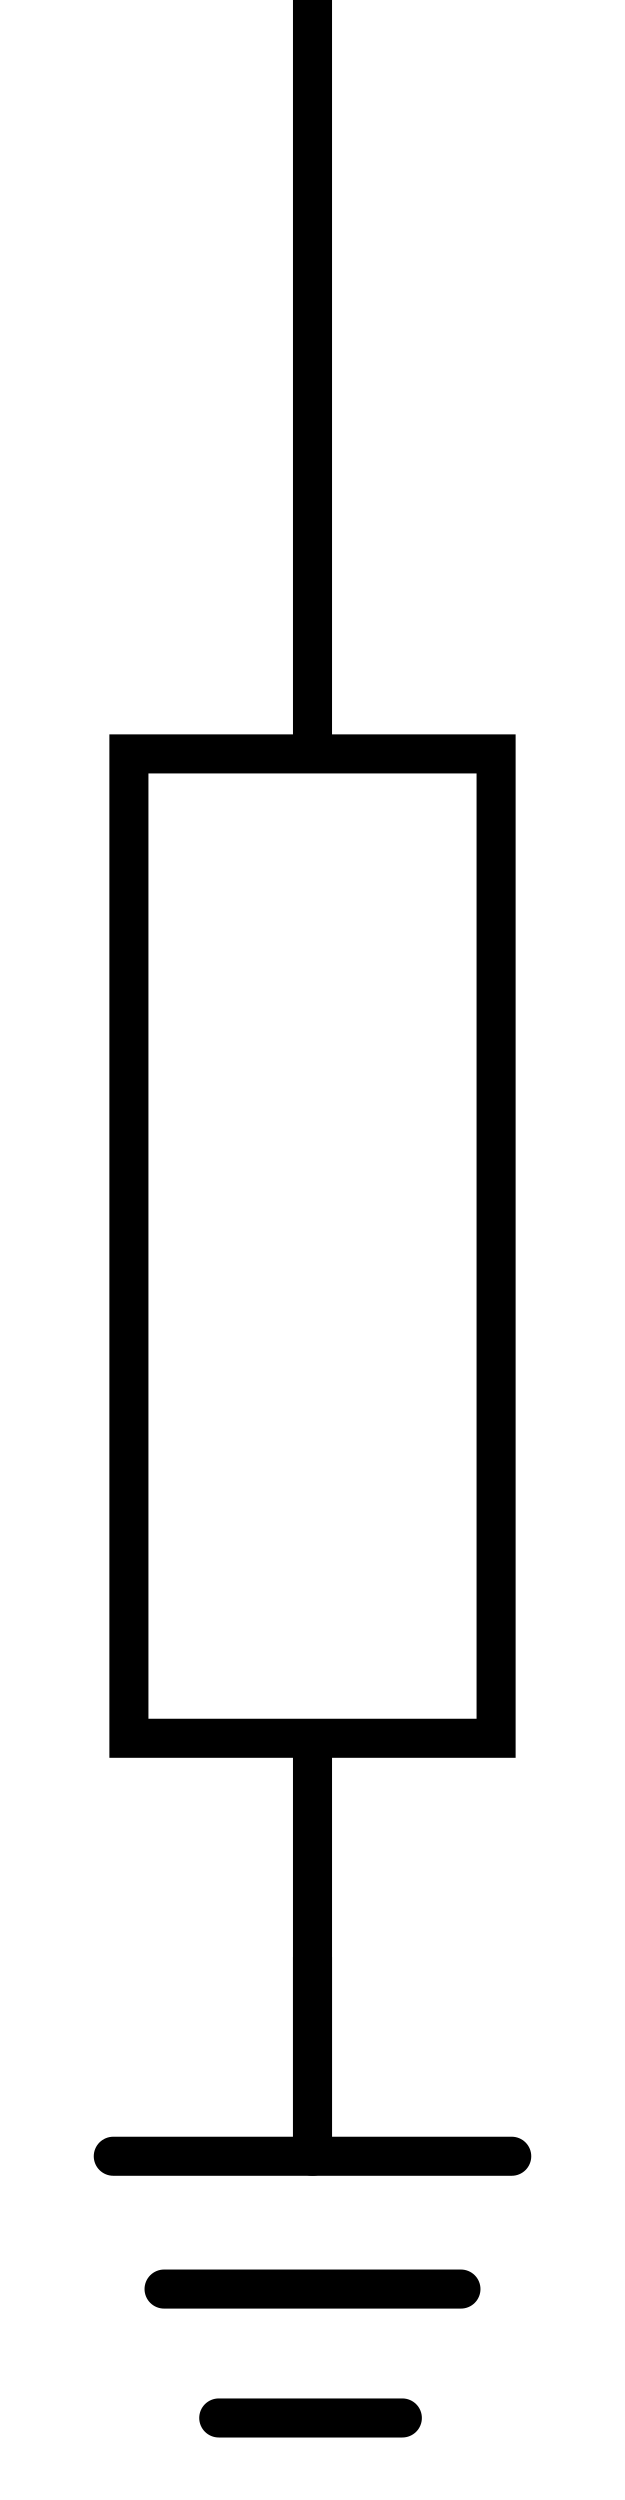
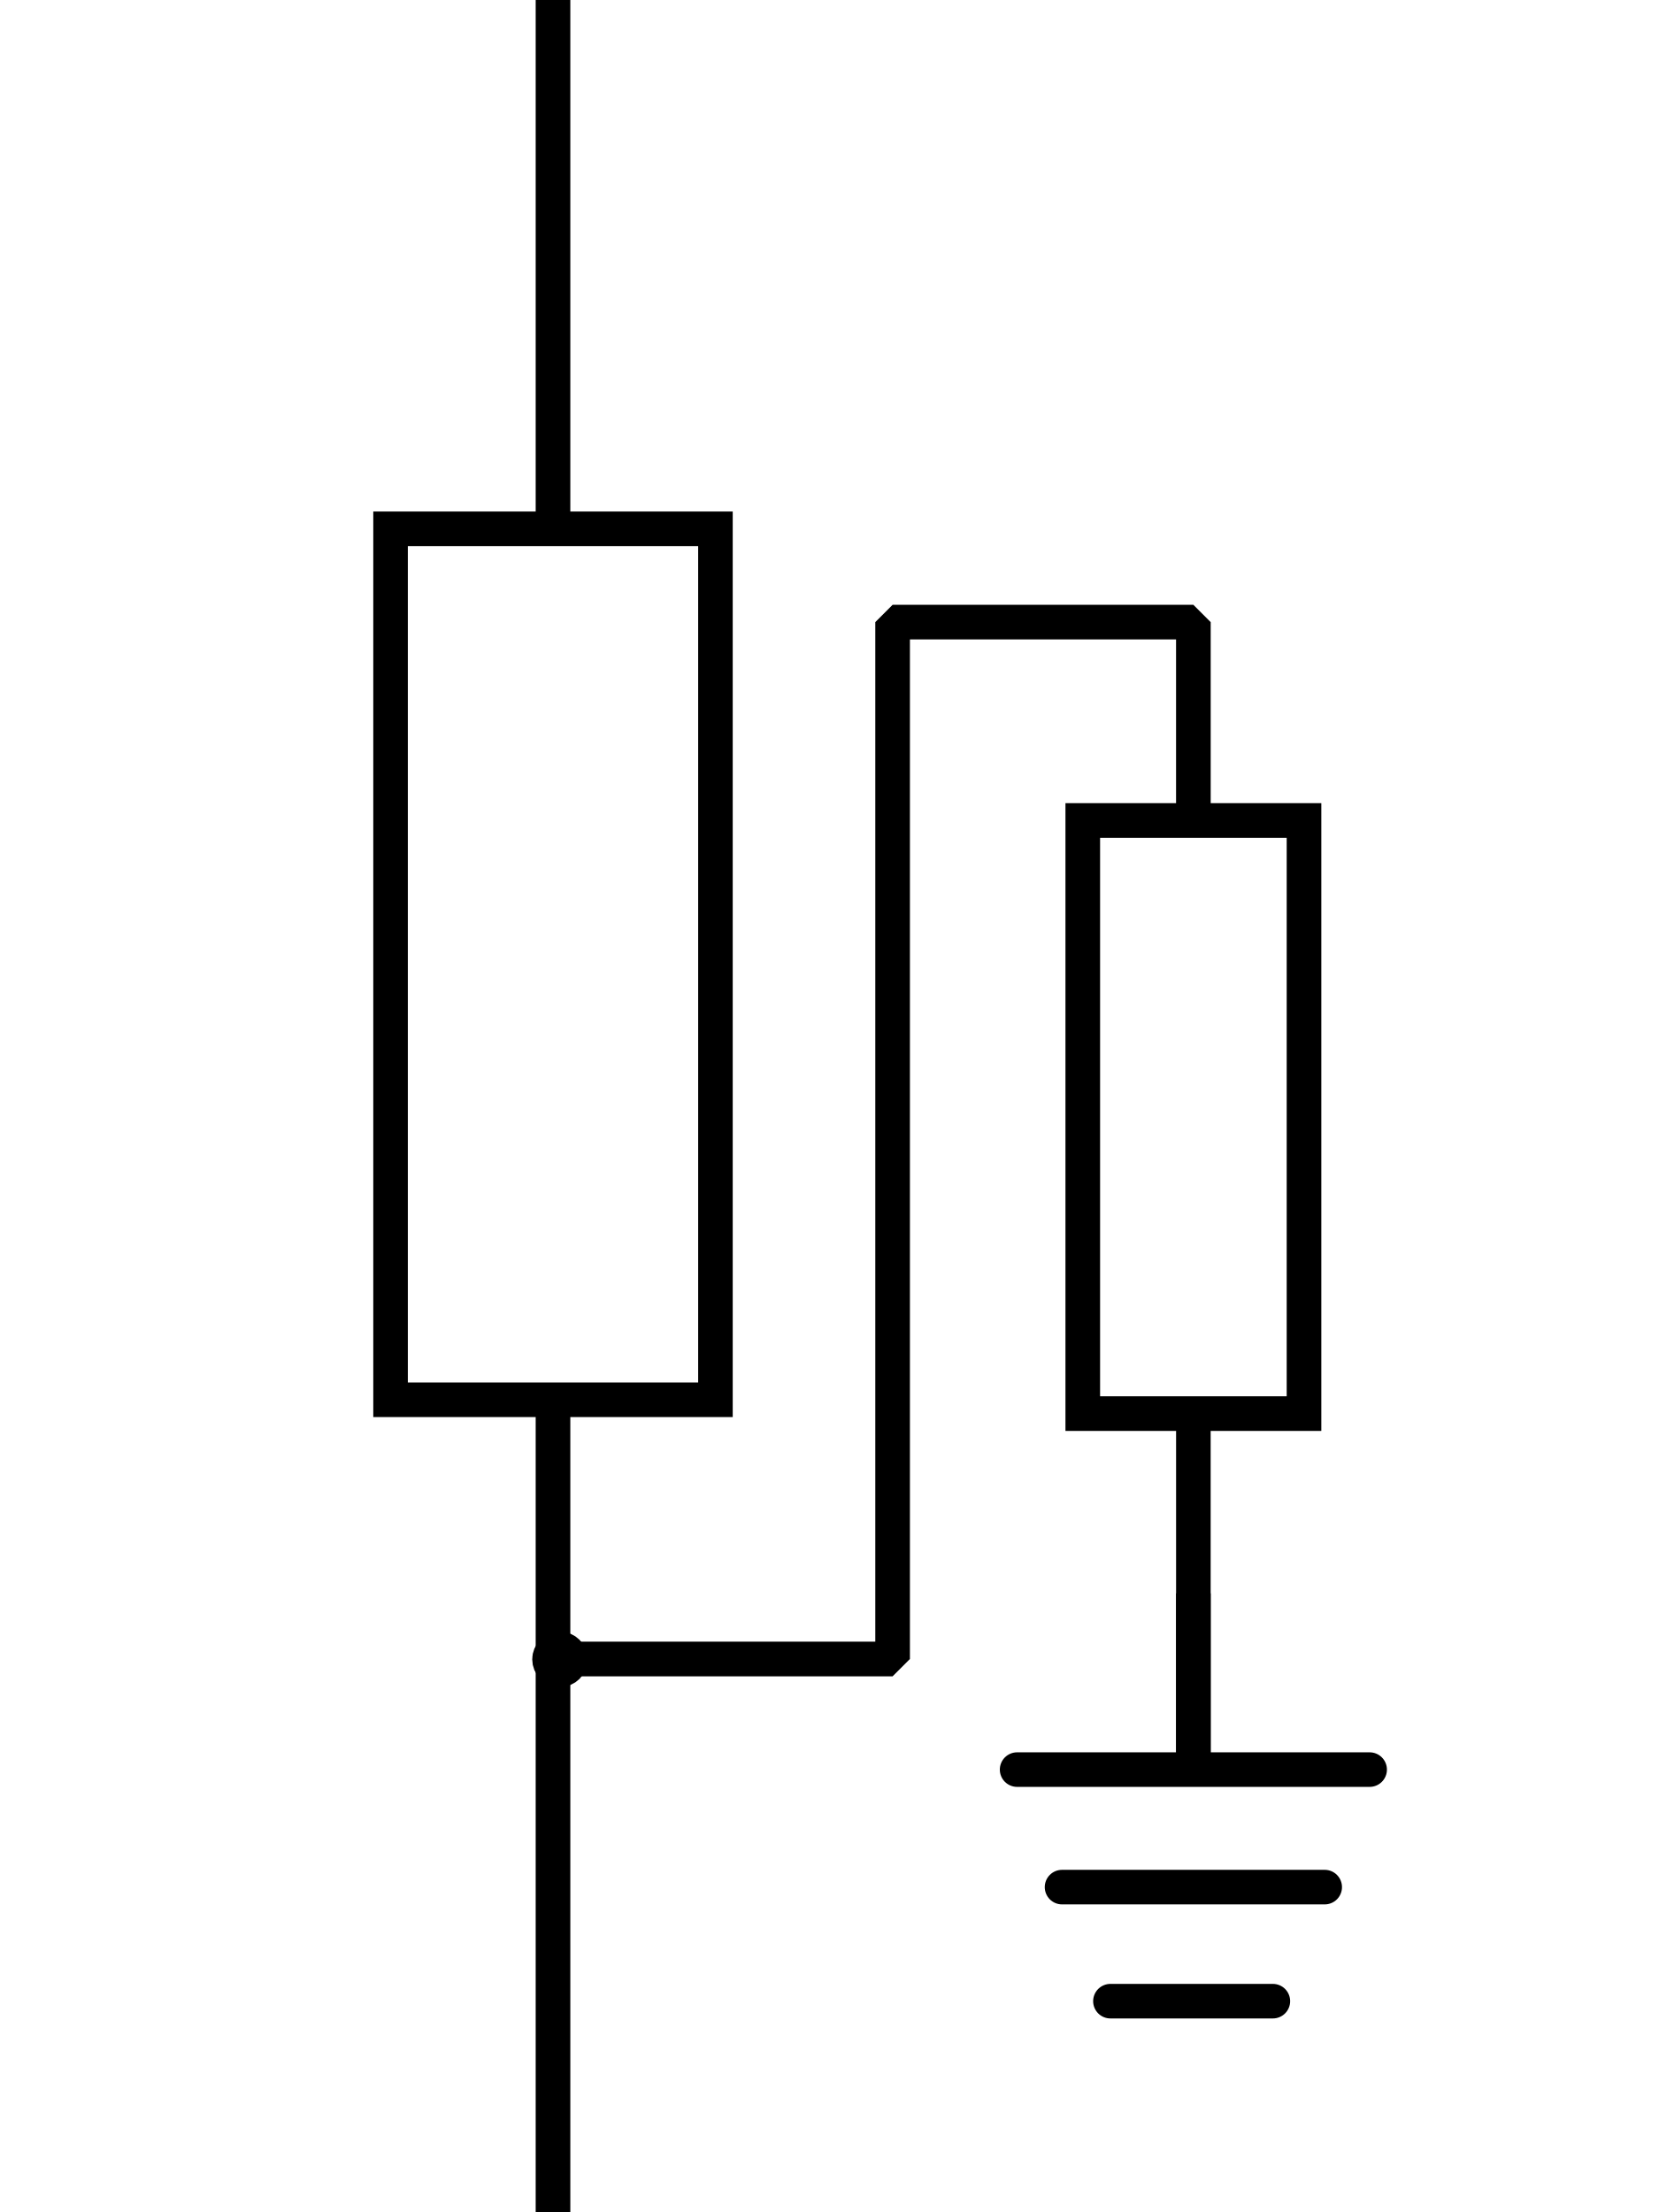
- <svg xmlns="http://www.w3.org/2000/svg" version="1.1" id="svg256" x="0px" y="0px" viewBox="0 0 16 64" style="enable-background:new 0 0 16 64;" xml:space="preserve" height="64" width="16">
-   <defs id="defs20" />
+ <svg xmlns="http://www.w3.org/2000/svg" xmlns:xlink="http://www.w3.org/1999/xlink" version="1.1" id="svg256" x="0px" y="0px" viewBox="0 0 48 64" xml:space="preserve" height="64" width="48">
+   <defs id="defs20">
+     <linearGradient id="linearGradient984">
+       <stop style="stop-color:#000000;stop-opacity:1;" offset="0" id="stop982" />
+     </linearGradient>
+     <linearGradient id="linearGradient2632">
+       <stop style="stop-color:#000000;stop-opacity:1;" offset="0" id="stop2630" />
+     </linearGradient>
+     <linearGradient id="linearGradient2626">
+       <stop style="stop-color:#000000;stop-opacity:1;" offset="0" id="stop2624" />
+     </linearGradient>
+     <linearGradient id="linearGradient1016">
+       <stop style="stop-color:#000000;stop-opacity:1;" offset="0" id="stop1014" />
+     </linearGradient>
+     <linearGradient id="linearGradient1010">
+       <stop style="stop-color:#000000;stop-opacity:1;" offset="0" id="stop1008" />
+     </linearGradient>
+     <linearGradient xlink:href="#linearGradient1016" id="linearGradient1018" x1="8" y1="36.811" x2="26.328" y2="36.811" gradientUnits="userSpaceOnUse" gradientTransform="translate(8.2)" />
+     <linearGradient xlink:href="#linearGradient2626" id="linearGradient2628" x1="8.346" y1="50.195" x2="9.02" y2="50.195" gradientUnits="userSpaceOnUse" gradientTransform="translate(7.516687,-2.184388)" />
+     <linearGradient xlink:href="#linearGradient2632" id="linearGradient2634" x1="7.883" y1="50.195" x2="9.484" y2="50.195" gradientUnits="userSpaceOnUse" gradientTransform="translate(7.516687,-2.184388)" />
+     <linearGradient xlink:href="#linearGradient984" id="linearGradient986" x1="16.2" y1="7.65" x2="16.2" y2="7.65" gradientUnits="userSpaceOnUse" />
+   </defs>
  <style type="text/css" id="style2">
	.st0{fill:none;stroke:#000000;stroke-miterlimit:10;}
	.st1{fill:none;stroke:#000000;stroke-linecap:round;stroke-miterlimit:10;}
</style>
-   <path id="path5" class="st0" d="M8,4.1" />
-   <path id="path7" class="st0" d="M-45.2,16.7" />
-   <path id="path9" class="st0" d="M-0.2,4.1" />
-   <path id="path11" class="st0" d="M-6.2,22.1" />
-   <path id="path13" class="st1" d="M8,20" />
-   <line id="line15" class="st1" x1="8" y1="0" x2="8" y2="18.8" />
-   <rect id="rect17" x="3.3" y="19.3" class="st0" width="9.4" height="25.2" />
-   <line id="line19" class="st1" x1="8" y1="44.9" x2="8" y2="55.2" />
-   <path id="path21" class="st1" d="M-24.1,34.7" />
-   <path id="path23" class="st1" d="M-23.9,0" />
-   <line id="line72" class="st1" x1="5.6" y1="61.9" x2="10.3" y2="61.9" />
-   <line id="line74" class="st1" x1="4.2" y1="58.6" x2="11.8" y2="58.6" />
-   <line id="line76" class="st1" x1="2.9" y1="55.2" x2="13.1" y2="55.2" />
-   <line id="line88" class="st0" x1="8" y1="55.2" x2="8" y2="50.1" />
+   <path id="path5" class="st0" d="M 16.2,4.1" />
+   <path id="path7" class="st0" d="M -39,16.7" />
+   <path id="path9" class="st0" d="M 8,4.1" />
+   <path id="path11" class="st0" d="M 0,22.1" />
+   <path id="path13" class="st1" d="M 16,16" />
+   <rect id="rect17" x="11.3" y="15.3" class="st0" width="9.4" height="25.2" />
+   <path id="path21" class="st1" d="M -17.9,34.7" />
+   <path id="path23" class="st1" d="M -17.7,0" />
+   <path id="path13-9" class="st1" d="M 34.528,20" style="fill:none;stroke:#000000;stroke-linecap:round;stroke-miterlimit:10" />
+   <rect id="rect17-2" x="31.328" y="23.739" class="st0" width="6.401" height="17.161" style="fill:none;stroke:#000000;stroke-width:1.002;stroke-miterlimit:10;stroke-dasharray:none" />
+   <line id="line19-2" class="st1" x1="34.528" y1="40.9" x2="34.528" y2="51.2" style="fill:none;stroke:#000000;stroke-linecap:butt;stroke-miterlimit:10" />
+   <line id="line72-2" class="st1" x1="32.128" y1="57.9" x2="36.828" y2="57.9" style="fill:none;stroke:#000000;stroke-linecap:round;stroke-miterlimit:10" />
+   <line id="line74-4" class="st1" x1="30.728" y1="54.6" x2="38.328" y2="54.6" style="fill:none;stroke:#000000;stroke-linecap:round;stroke-miterlimit:10" />
+   <line id="line76-7" class="st1" x1="29.428" y1="51.2" x2="39.628" y2="51.2" style="fill:none;stroke:#000000;stroke-linecap:round;stroke-miterlimit:10" />
+   <line id="line88-9" class="st0" x1="34.528" y1="51.2" x2="34.528" y2="46.1" style="fill:none;stroke:#000000;stroke-miterlimit:10" />
+   <line id="line15-4" class="st1" x1="16" y1="40.5" x2="16" y2="64" style="fill:none;stroke:#000000;stroke-width:1.002;stroke-linecap:butt;stroke-miterlimit:10;stroke-dasharray:none" />
+   <path style="fill:none;fill-opacity:1;stroke:url(#linearGradient1018);stroke-width:1.002;stroke-linecap:butt;stroke-linejoin:bevel;stroke-dasharray:none" d="m 16.2,48 h 9.626 V 18 h 7.102 1.6 v 5.739" id="path1006" />
+   <circle style="fill:url(#linearGradient2634);fill-opacity:1;stroke:url(#linearGradient2628);stroke-width:1.002;stroke-linecap:butt;stroke-linejoin:bevel;stroke-dasharray:none" id="path2622" cx="16.2" cy="48.01" r="0.3" />
+   <path style="fill:none;stroke:url(#linearGradient986);stroke-width:1.002;stroke-linejoin:bevel;stroke-dasharray:none" d="M 16,15.3 V 0" id="path426" />
</svg>
